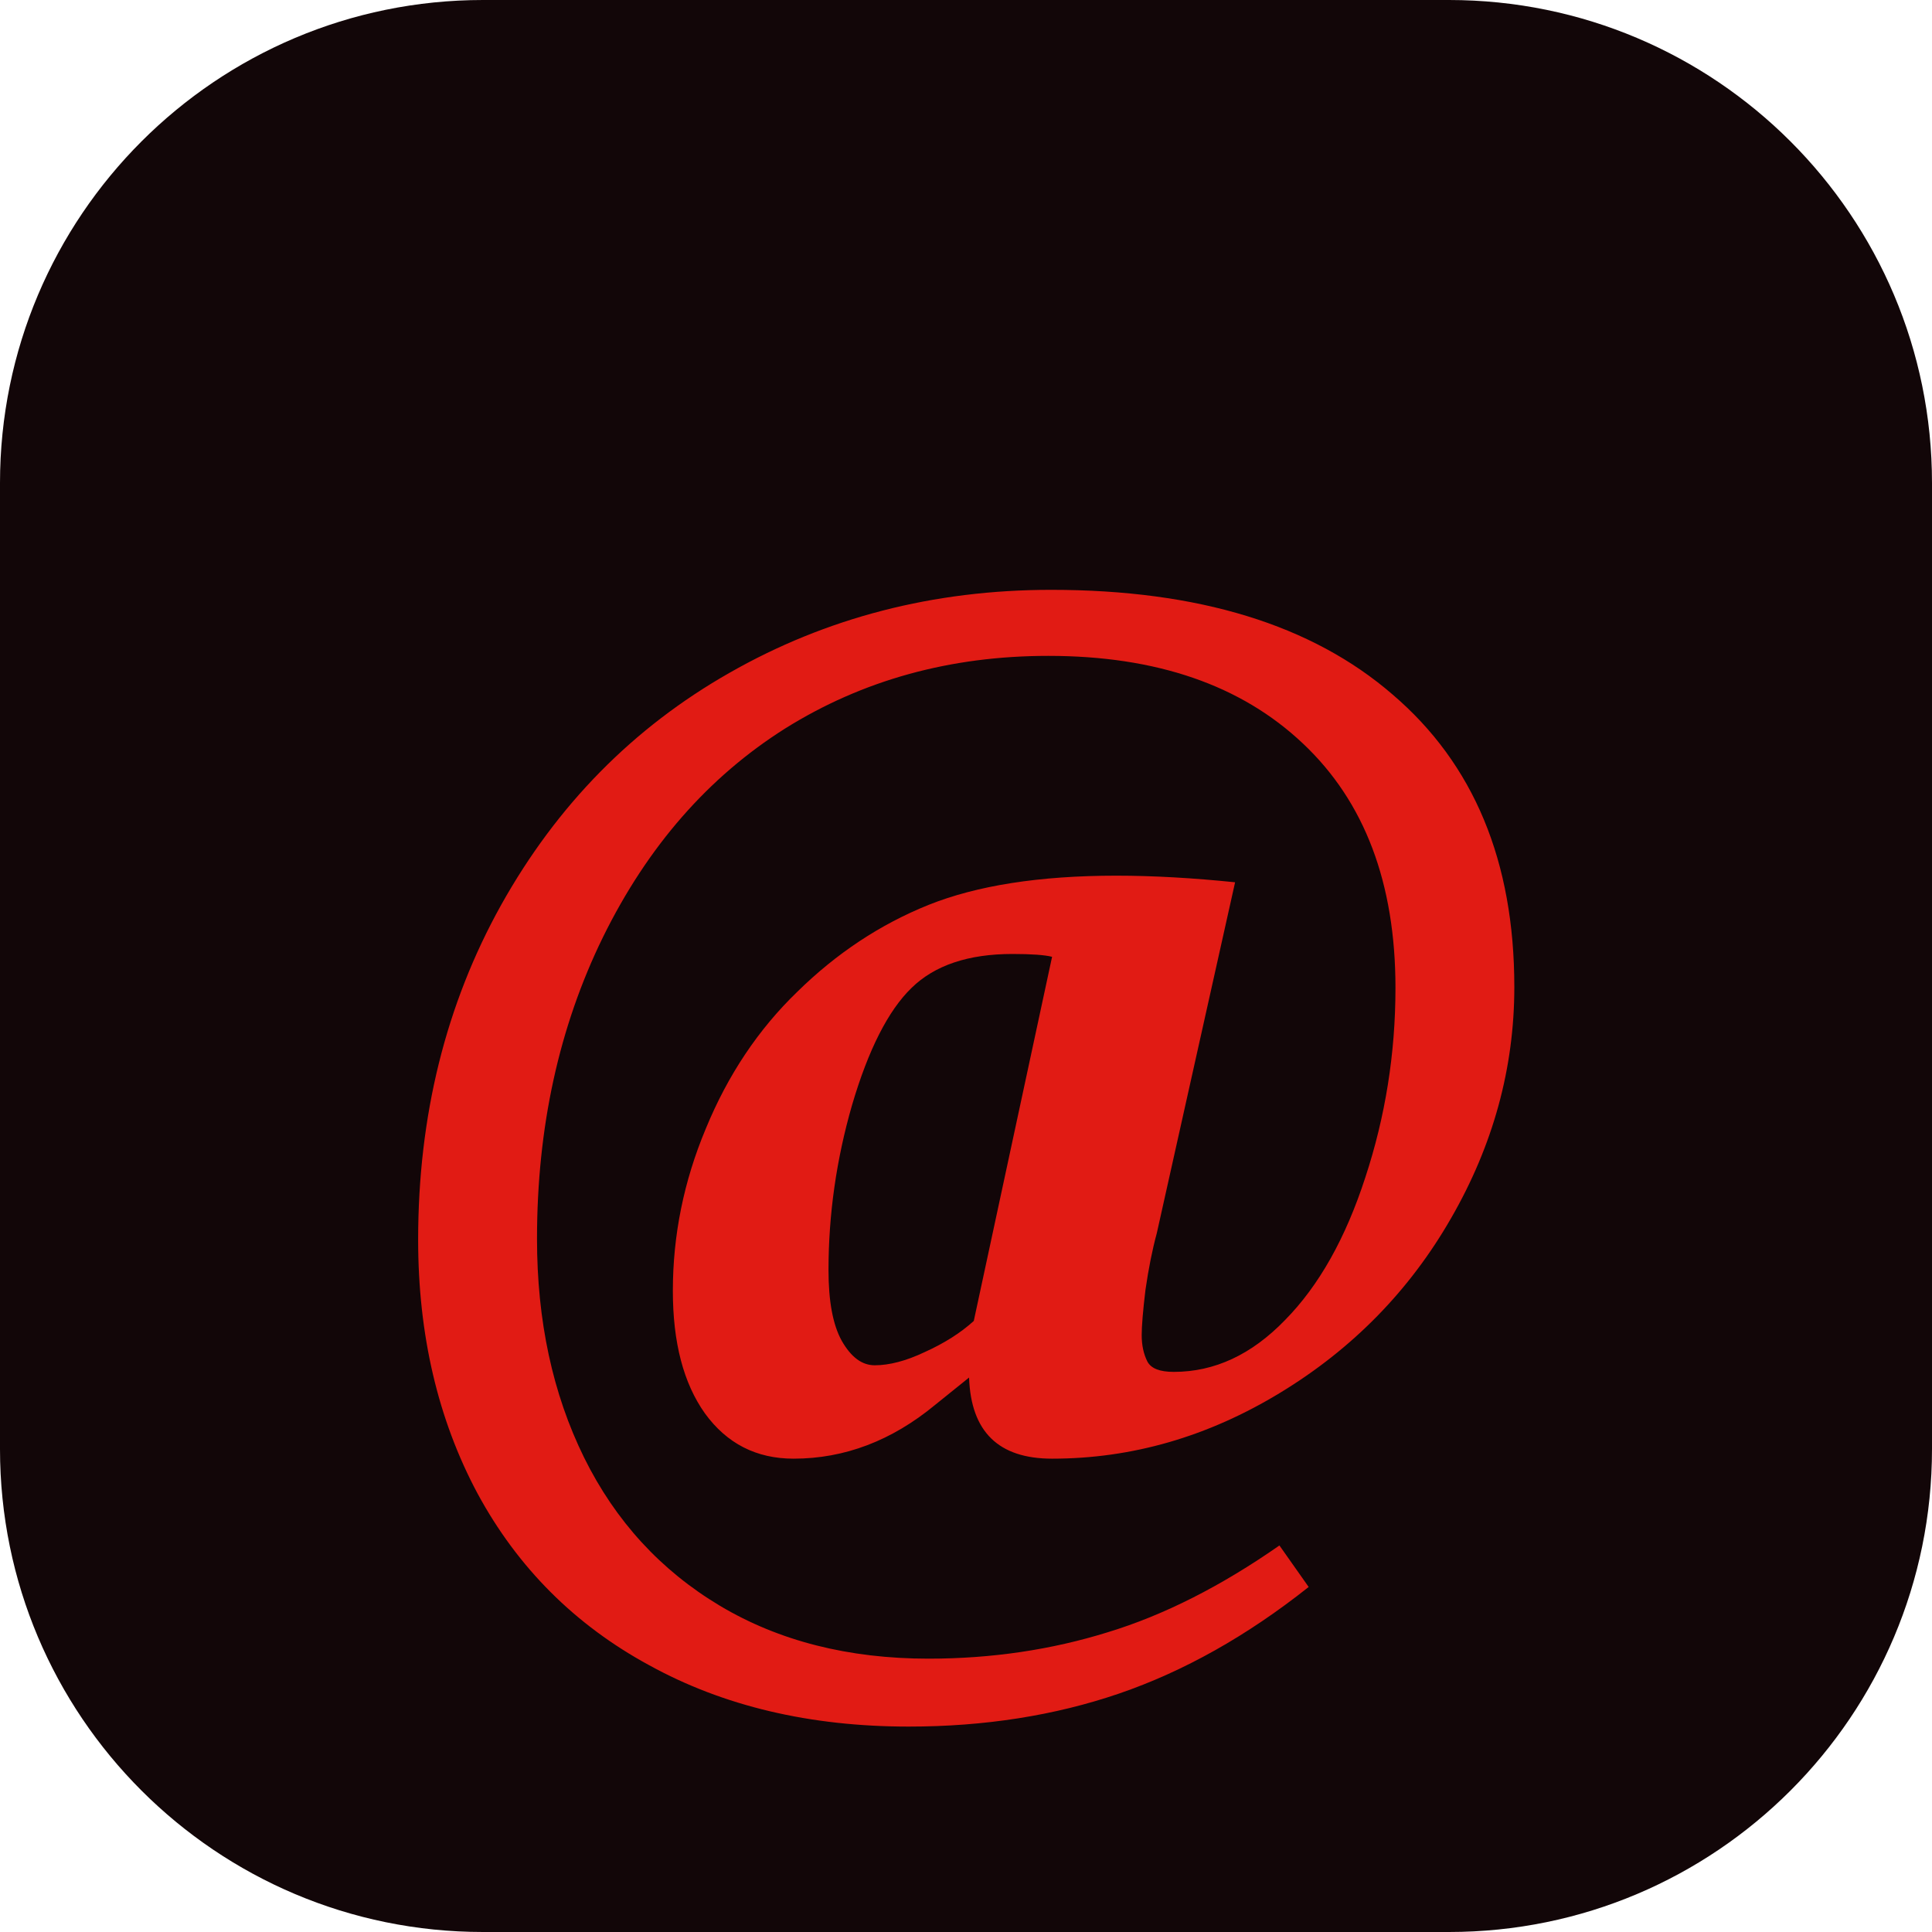
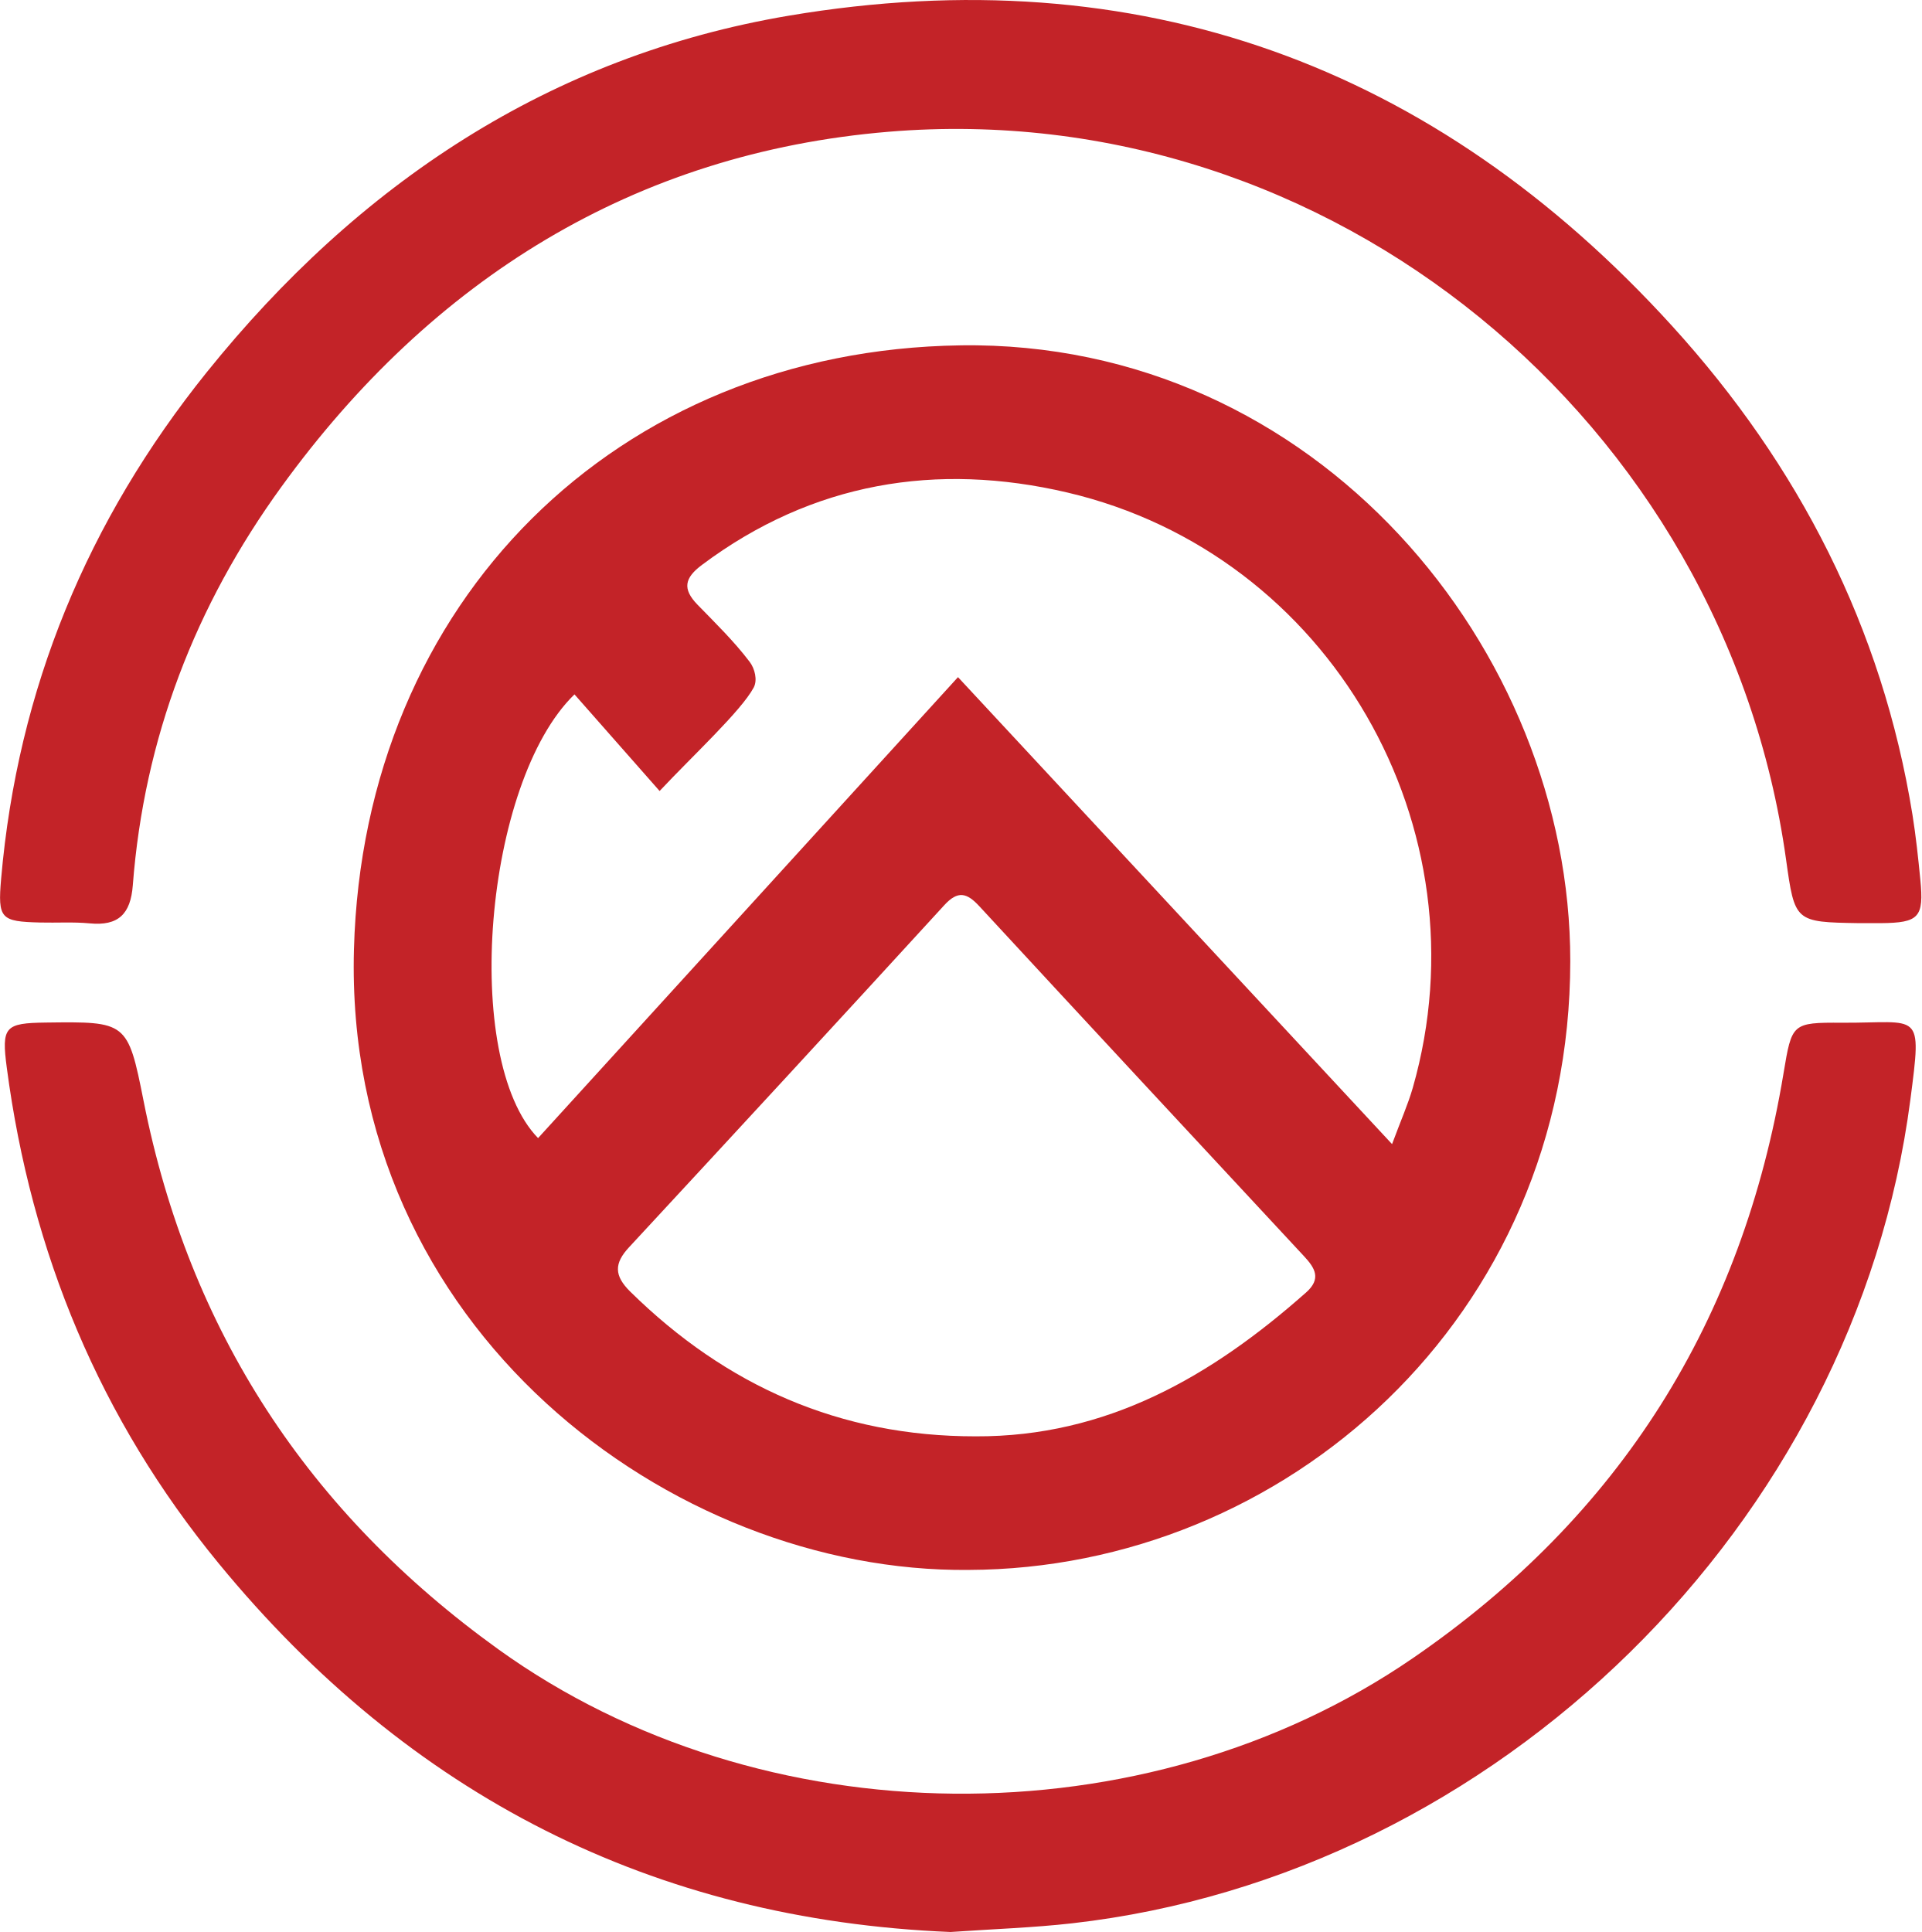
- <svg xmlns="http://www.w3.org/2000/svg" viewBox="0 0 32 32" role="img" aria-label="@Bogdan">
-   <rect width="32" height="32" rx="8" fill="#120608" />
-   <text x="16" y="17" text-anchor="middle" dominant-baseline="central" font-family="Georgia, 'Times New Roman', serif" font-size="22" font-weight="700" fill="#E11B14">@</text>
+ <svg xmlns="http://www.w3.org/2000/svg" xml:space="preserve" width="3.619in" height="3.639in" version="1.1" style="shape-rendering:geometricPrecision; text-rendering:geometricPrecision; image-rendering:optimizeQuality; fill-rule:evenodd; clip-rule:evenodd" viewBox="0 0 993.85 999.41">
+   <defs>
+     <style type="text/css">
+    
+     .fil0 {fill:#C32328;fill-rule:nonzero}
+    
+   </style>
+   </defs>
+   <g id="Layer_x0020_1">
+     <g id="_2859524994848">
+       <path class="fil0" d="M720.04 591.83l-224.52 -241.55c0,0 -145.24,159.43 -217.22,238.45 -39.77,-40.8 -28.01,-184.09 18.83,-229.53 14.01,15.89 27.97,31.73 44.04,49.98 17.17,-18.32 42.12,-41.35 48.66,-53.5 2.06,-3.83 0.61,-9.78 -2.08,-13.32 -8.06,-10.63 -17.69,-20.01 -27.01,-29.59 -7.89,-8.15 -6.71,-13.82 2.4,-20.6 57.05,-42.68 121.33,-53.22 188.88,-37.41 136.03,31.88 217.22,173.47 178.75,307.96 -2.47,8.55 -6.12,16.73 -10.72,29.12zm-44.56 76.84c-48.91,43.34 -103.01,74.63 -170.82,74.34 -70.1,0.07 -129.03,-26.02 -178.67,-74.85 -8.4,-8.29 -8.4,-14.6 -0.63,-22.96 54.51,-58.82 108.91,-117.79 163.05,-176.94 7.04,-7.7 11.68,-6.45 18.1,0.48 55.87,60.48 111.96,120.81 168.02,181.11 5.68,6.12 9.1,11.64 0.96,18.83zm-178.78 -490.02c-177.64,2.58 -308.73,132.28 -313.64,312.38 -5.38,196.25 164.23,322.59 317.91,321.08 163.3,-0.51 311.16,-130.13 311.27,-314.93 0.08,-160.69 -130.87,-321.19 -315.55,-318.54z" />
+       <path class="fil0" d="M988.15 568.94c-28.56,219.14 -213.72,401.02 -433.56,425.97 -20.16,2.28 -40.5,2.95 -62.95,4.5 -153.65,-6.34 -279.95,-70.61 -378.57,-190.69 -61.44,-74.81 -96.93,-160.61 -109.57,-256.25 -2.84,-21.38 -1.07,-23.25 20.31,-23.51 41.57,-0.51 42.27,-0.66 50.42,40.5 23.59,119.04 85.25,212.99 183.57,283.75 136.14,97.92 334.49,99.58 472.85,4.65 107.47,-73.71 170.67,-174.69 191.9,-302.65 4.31,-25.87 4.31,-26.31 30.26,-26.16 40.5,0.22 41.46,-7.11 35.34,39.91z" />
+       <path class="fil0" d="M972.86 477.54l-11.24 0c-33.24,-0.55 -33.24,-0.55 -37.78,-33.06 -31.62,-226.44 -236.01,-395.27 -464.15,-376.33 -131.43,10.91 -236.39,76.36 -314.11,183.61 -44.67,61.58 -71.09,130.17 -76.92,206.24 -1.14,14.85 -7.48,21.08 -22.3,19.65 -8.48,-0.81 -17.1,-0.22 -25.65,-0.44 -20.34,-0.52 -21.96,-1.84 -20.16,-22.63 8.51,-98.25 44.78,-185.45 106.4,-262.07 78.35,-97.33 177.42,-163.56 301.18,-184.42 180.59,-30.41 333.91,25.35 456.93,160.69 65.34,71.87 108.58,155.86 124.2,252.75 1.77,11.05 2.95,22.26 4.05,33.42 1.95,19.65 -0.66,22.41 -20.46,22.59z" />
+     </g>
+   </g>
</svg>
